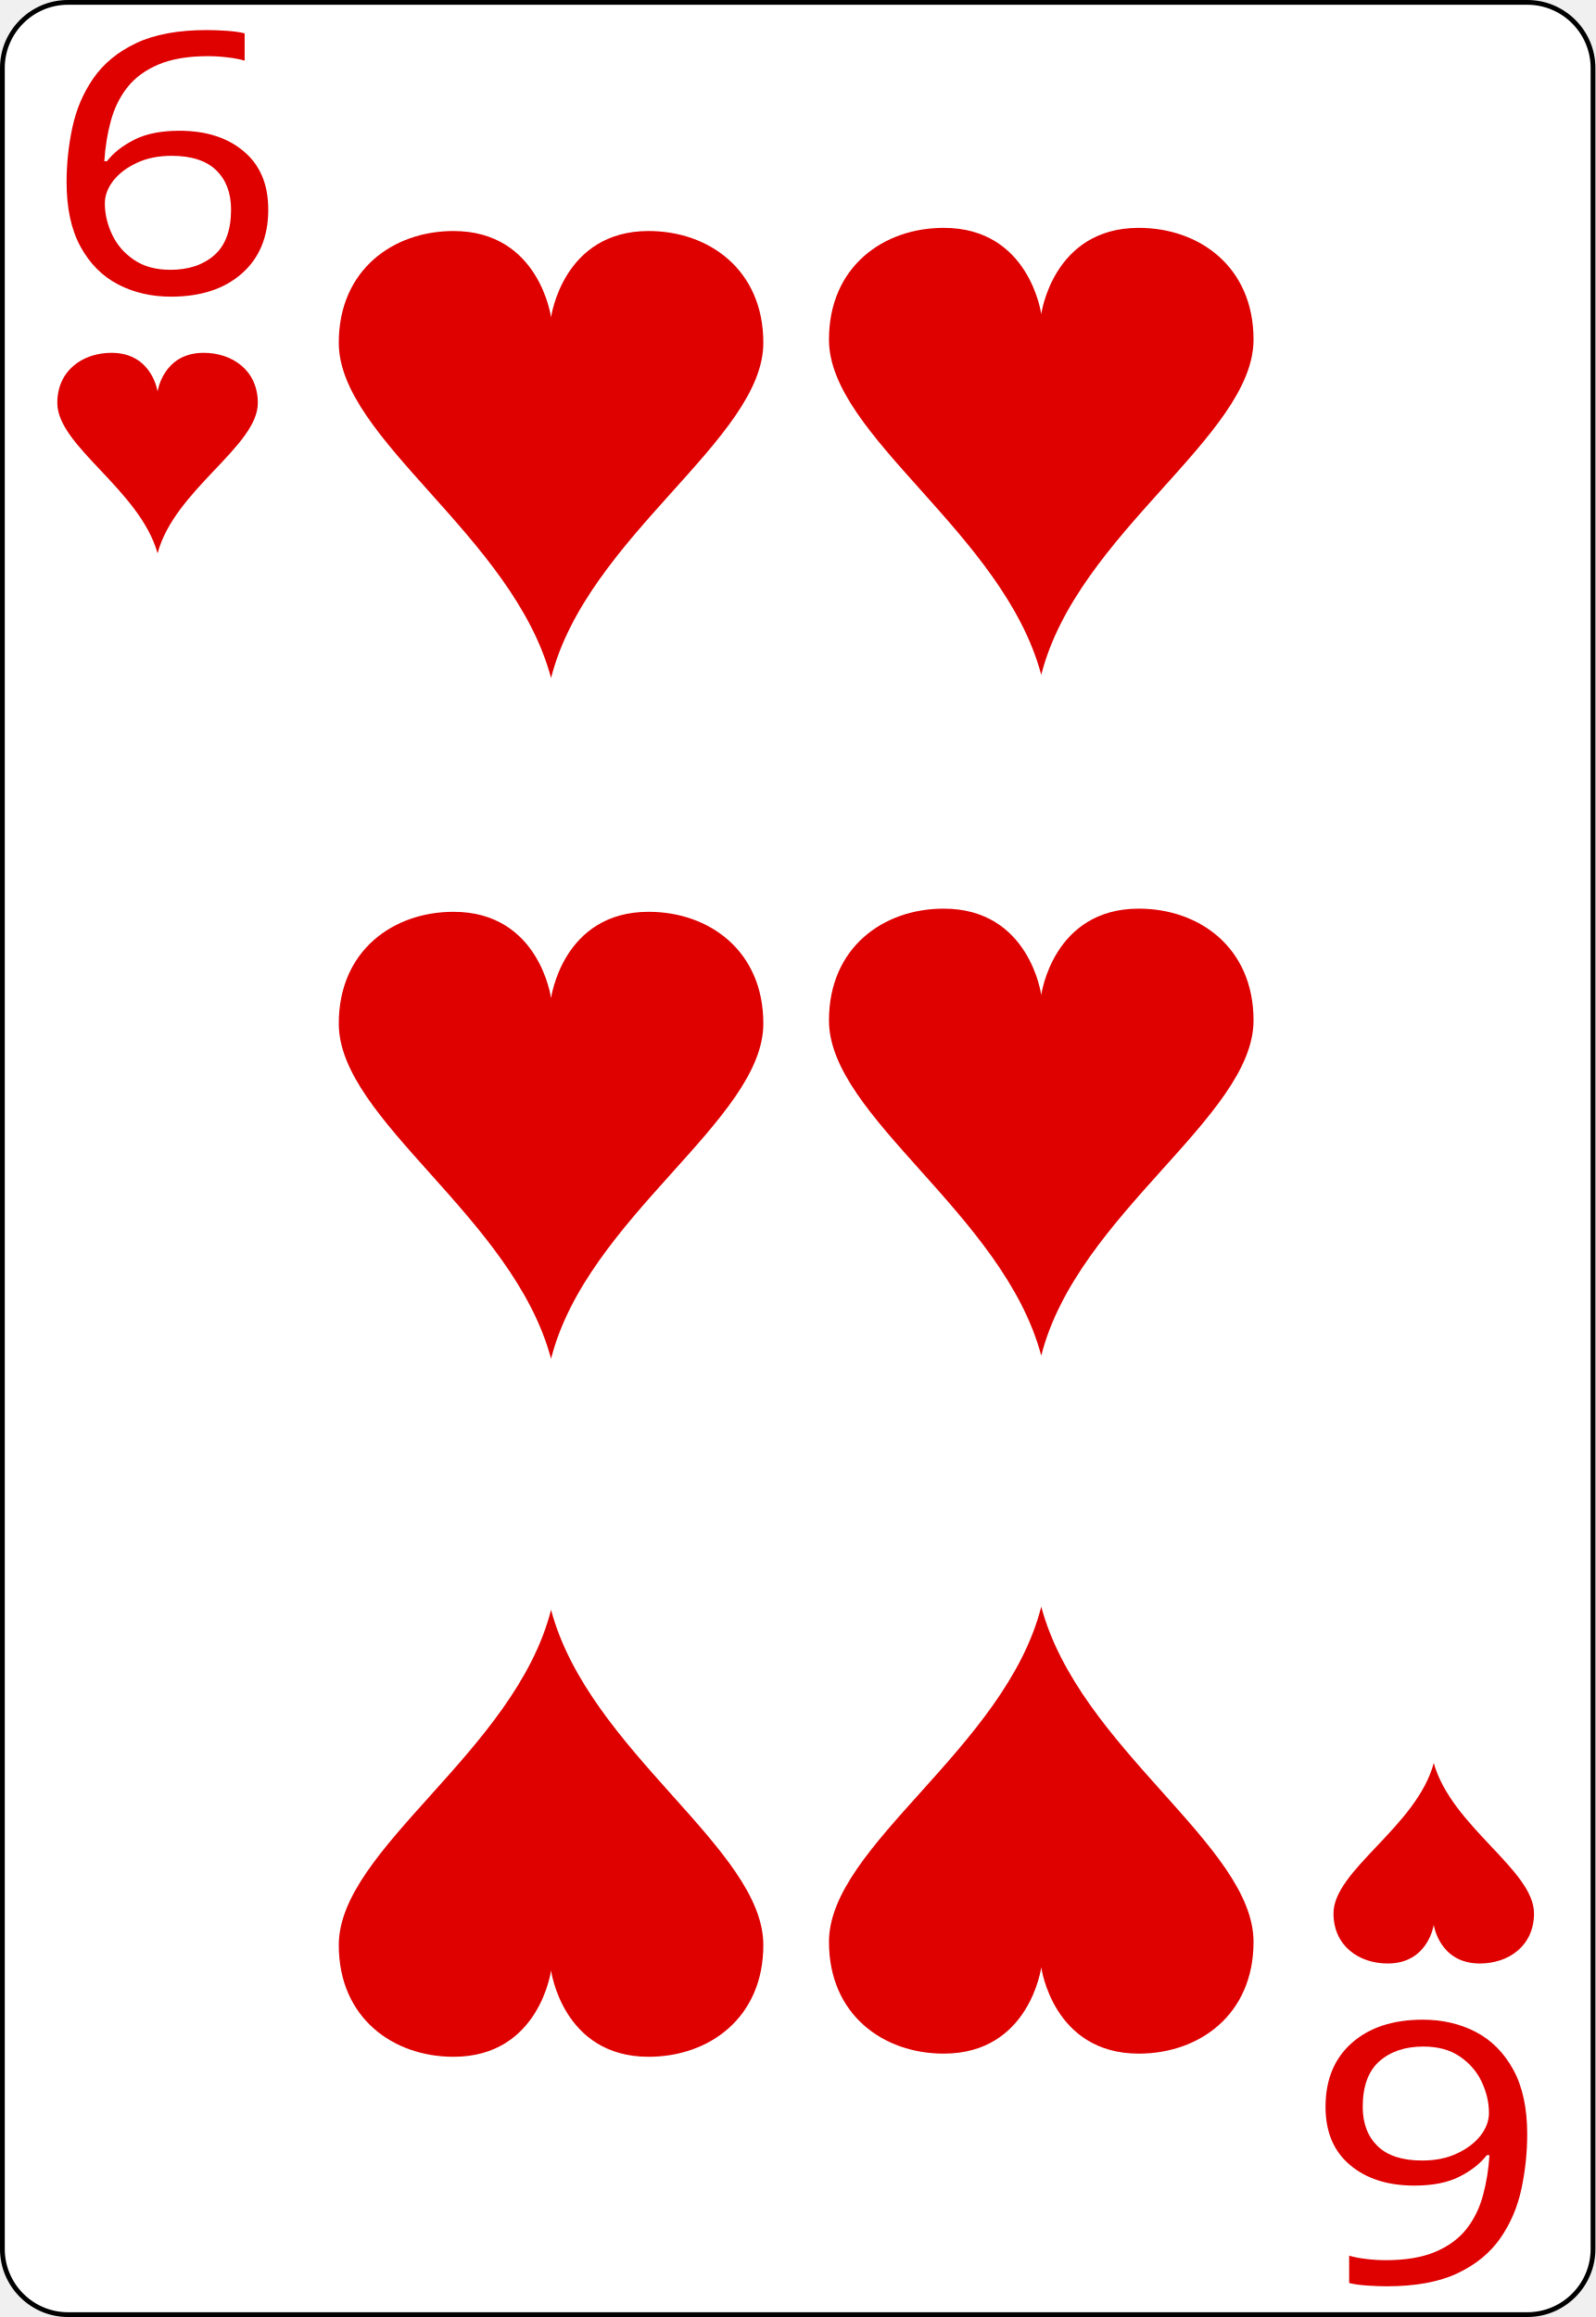
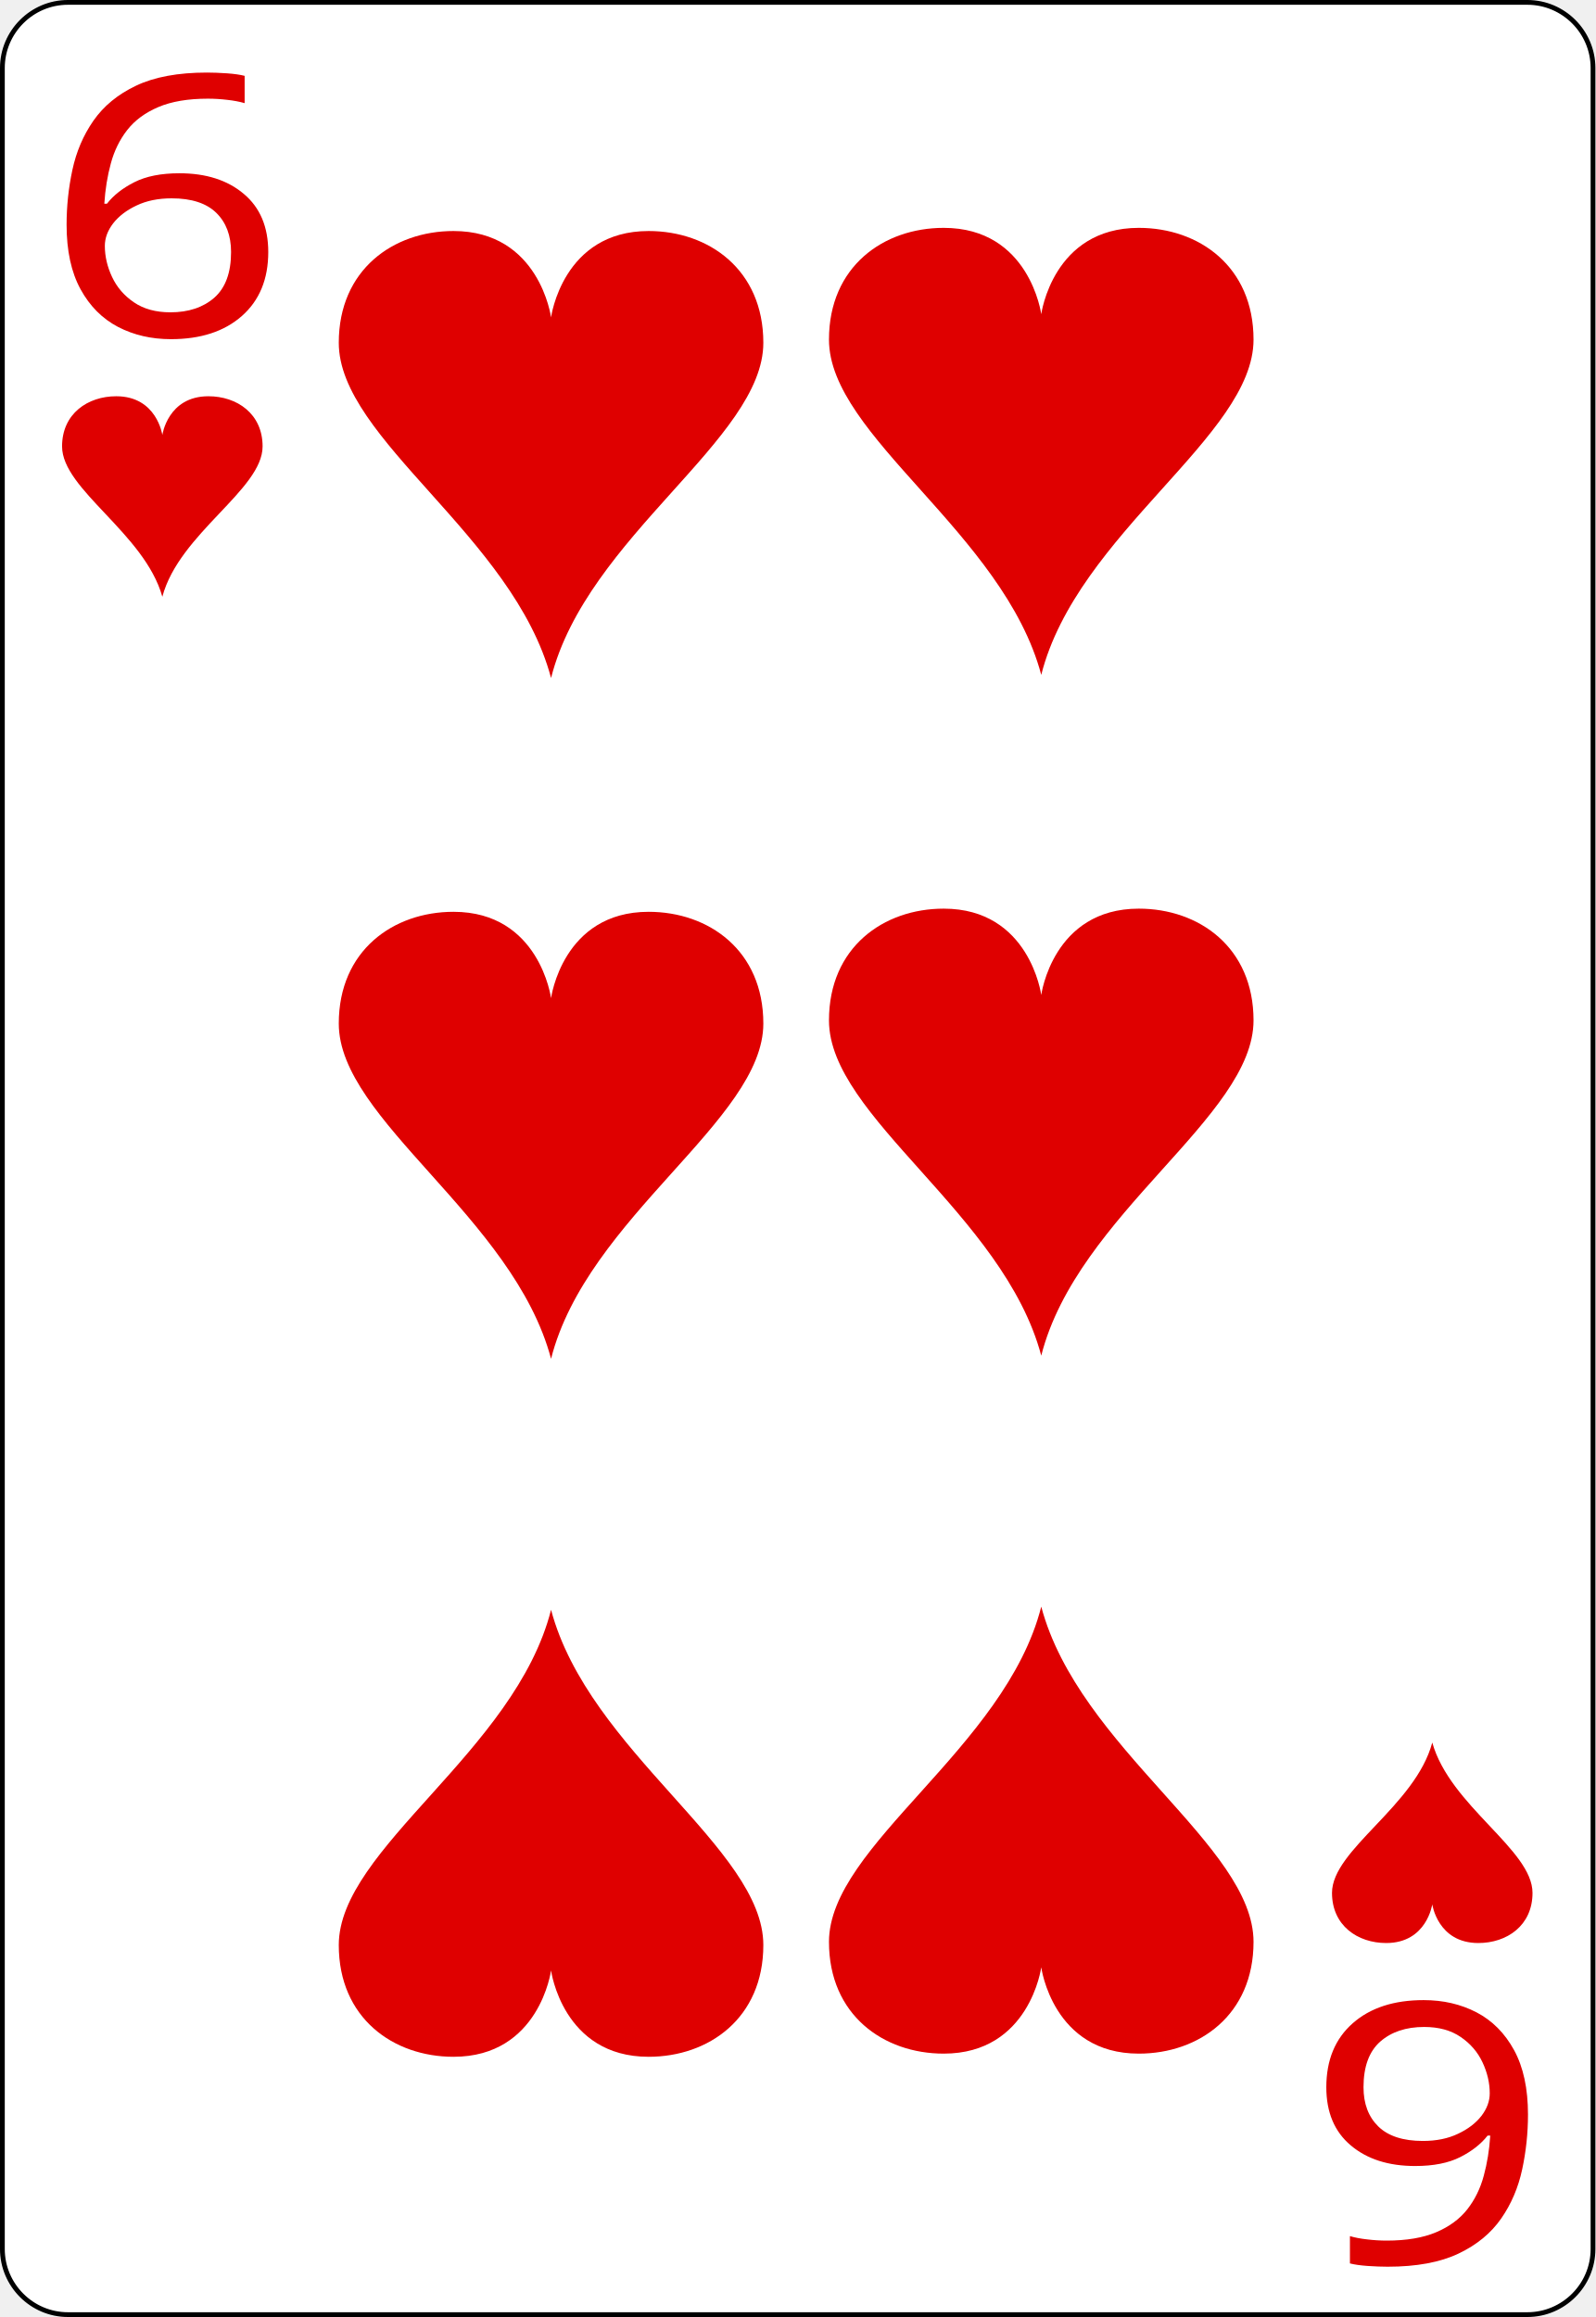
<svg xmlns="http://www.w3.org/2000/svg" version="1.1" id="svg2" x="0px" y="0px" width="167.086px" height="242.667px" viewBox="0 0 167.086 242.667" enable-background="new 0 0 167.086 242.667" xml:space="preserve">
  <g id="Layer_x0020_1">
    <path id="path5" fill="#FFFFFF" stroke="#000000" stroke-width="0.5" d="M166.836,235.548c0,3.777-3.086,6.869-6.871,6.869H7.111   c-3.775,0-6.861-3.092-6.861-6.869V7.12c0-3.777,3.086-6.87,6.861-6.87h152.854c3.785,0,6.871,3.093,6.871,6.87V235.548z" />
    <g id="g7">
      <g id="g9">
		</g>
    </g>
    <g id="g15">
	</g>
    <g id="g19">
	</g>
    <g id="g23">
      <g id="g25">
		</g>
    </g>
    <g id="g31">
      <g id="g33">
		</g>
    </g>
  </g>
-   <text transform="matrix(1.1816 0 0 1 4.5 30.6953)" fill="#DF0000" font-family="'ArialMT'" font-size="38.043">6</text>
+   <text transform="matrix(1.1816 0 0 1 4.5 35.147)" fill="#DF0000" font-family="'ArialMT'" font-size="38.043">6</text>
  <g id="layer1-9-6" transform="matrix(1.674307,0,0,1.566992,17.17751,46.38532)">
-     <path id="hl-8" fill="#DF0000" d="M2.478-6.02   c-2.542,0-2.881,2.589-2.881,2.589S-0.742-6.02-3.285-6.02c-1.78,0-3.39,1.161-3.39,3.35c0,2.893,5.158,5.803,6.272,10.051   c1.06-4.244,6.271-7.157,6.271-10.05C5.868-4.859,4.258-6.02,2.478-6.02z" />
+     <path id="hl-8" fill="#DF0000" d="M2.776-3.117   c-2.542,0-2.881,2.589-2.881,2.589s-0.339-2.589-2.882-2.589c-1.78,0-3.39,1.161-3.39,3.35c0,2.893,5.158,5.803,6.272,10.051   c1.06-4.244,6.271-7.157,6.271-10.05C6.166-1.956,4.555-3.117,2.776-3.117z" />
  </g>
-   <text transform="matrix(-1.1816 0 0 -1 162.418 211.9038)" fill="#DF0000" font-family="'ArialMT'" font-size="38.043">6</text>
+   <text transform="matrix(-1.1816 0 0 -1 162.5 209.853)" fill="#DF0000" font-family="'ArialMT'" font-size="38.043">6</text>
  <g id="layer1-9-6-5" transform="matrix(-1.674307,0,0,-1.566992,150.156,195.1431)">
-     <path id="hl-8-1" fill="#DF0000" d="M2.881-6.701   C0.34-6.701,0-4.113,0-4.113S-0.34-6.701-2.882-6.701c-1.78,0-3.39,1.16-3.39,3.35c0,2.894,5.157,5.803,6.271,10.051   C1.06,2.456,6.271-0.457,6.271-3.35C6.271-5.54,4.661-6.701,2.881-6.701z" />
+     <path id="hl-8-1" fill="#DF0000" d="M2.974-5.333   c-2.541,0-2.881,2.588-2.881,2.588s-0.339-2.588-2.881-2.588c-1.78,0-3.39,1.16-3.39,3.35c0,2.894,5.156,5.803,6.27,10.051   c1.062-4.244,6.272-7.157,6.272-10.05C6.364-4.171,4.755-5.333,2.974-5.333z" />
  </g>
  <g id="layer1-9-6-8" transform="matrix(2.779008,0,0,2.600887,57.71227,47.60377)">
    <path id="hl-8-8" fill="#DF0000" d="M3.676-9   C0.433-9,0-5.523,0-5.523S-0.433-9-3.676-9C-5.946-9-8-7.441-8-4.5C-8-0.614-1.421,3.294,0,9C1.352,3.299,8-0.614,8-4.5   C8-7.441,5.946-9,3.676-9z" />
  </g>
  <g id="layer1-9-6-8-9" transform="matrix(-2.779008,0,0,-2.600887,57.71227,192.0062)">
    <path id="hl-8-8-5" fill="#DF0000" d="M3.676-9   C0.433-9,0-5.523,0-5.523S-0.433-9-3.676-9C-5.946-9-8-7.441-8-4.5C-8-0.614-1.421,3.294,0,9C1.352,3.298,8-0.614,8-4.5   C8-7.441,5.946-9,3.676-9z" />
  </g>
  <g id="layer1-9-6-8-8" transform="matrix(2.779008,0,0,2.600887,57.71227,118.9046)">
    <path id="hl-8-8-8" fill="#DF0000" d="M3.676-9   C0.433-9,0-5.523,0-5.523S-0.433-9-3.676-9C-5.946-9-8-7.441-8-4.5C-8-0.614-1.421,3.294,0,9C1.352,3.299,8-0.614,8-4.5   C8-7.441,5.946-9,3.676-9z" />
  </g>
  <g id="layer1-9-6-8-88" transform="matrix(2.779008,0,0,2.600887,109.0504,47.27278)">
    <path id="hl-8-8-4" fill="#DF0000" d="M3.676-9   C0.433-9,0-5.523,0-5.523S-0.433-9-3.676-9C-5.946-9-8-7.441-8-4.5C-8-0.614-1.421,3.294,0,9C1.352,3.299,8-0.614,8-4.5   C8-7.441,5.946-9,3.676-9z" />
  </g>
  <g id="layer1-9-6-8-9-3" transform="matrix(-2.779008,0,0,-2.600887,109.0504,191.6752)">
    <path id="hl-8-8-5-1" fill="#DF0000" d="M3.676-9   C0.433-9,0-5.523,0-5.523S-0.433-9-3.676-9C-5.946-9-8-7.441-8-4.5C-8-0.614-1.421,3.294,0,9C1.352,3.299,8-0.614,8-4.5   C8-7.441,5.946-9,3.676-9z" />
  </g>
  <g id="layer1-9-6-8-8-4" transform="matrix(2.779008,0,0,2.600887,109.0504,118.5736)">
    <path id="hl-8-8-8-9" fill="#DF0000" d="M3.676-9   C0.433-9,0-5.523,0-5.523S-0.433-9-3.676-9C-5.946-9-8-7.441-8-4.5C-8-0.614-1.421,3.294,0,9C1.352,3.299,8-0.614,8-4.5   C8-7.441,5.946-9,3.676-9z" />
  </g>
</svg>
